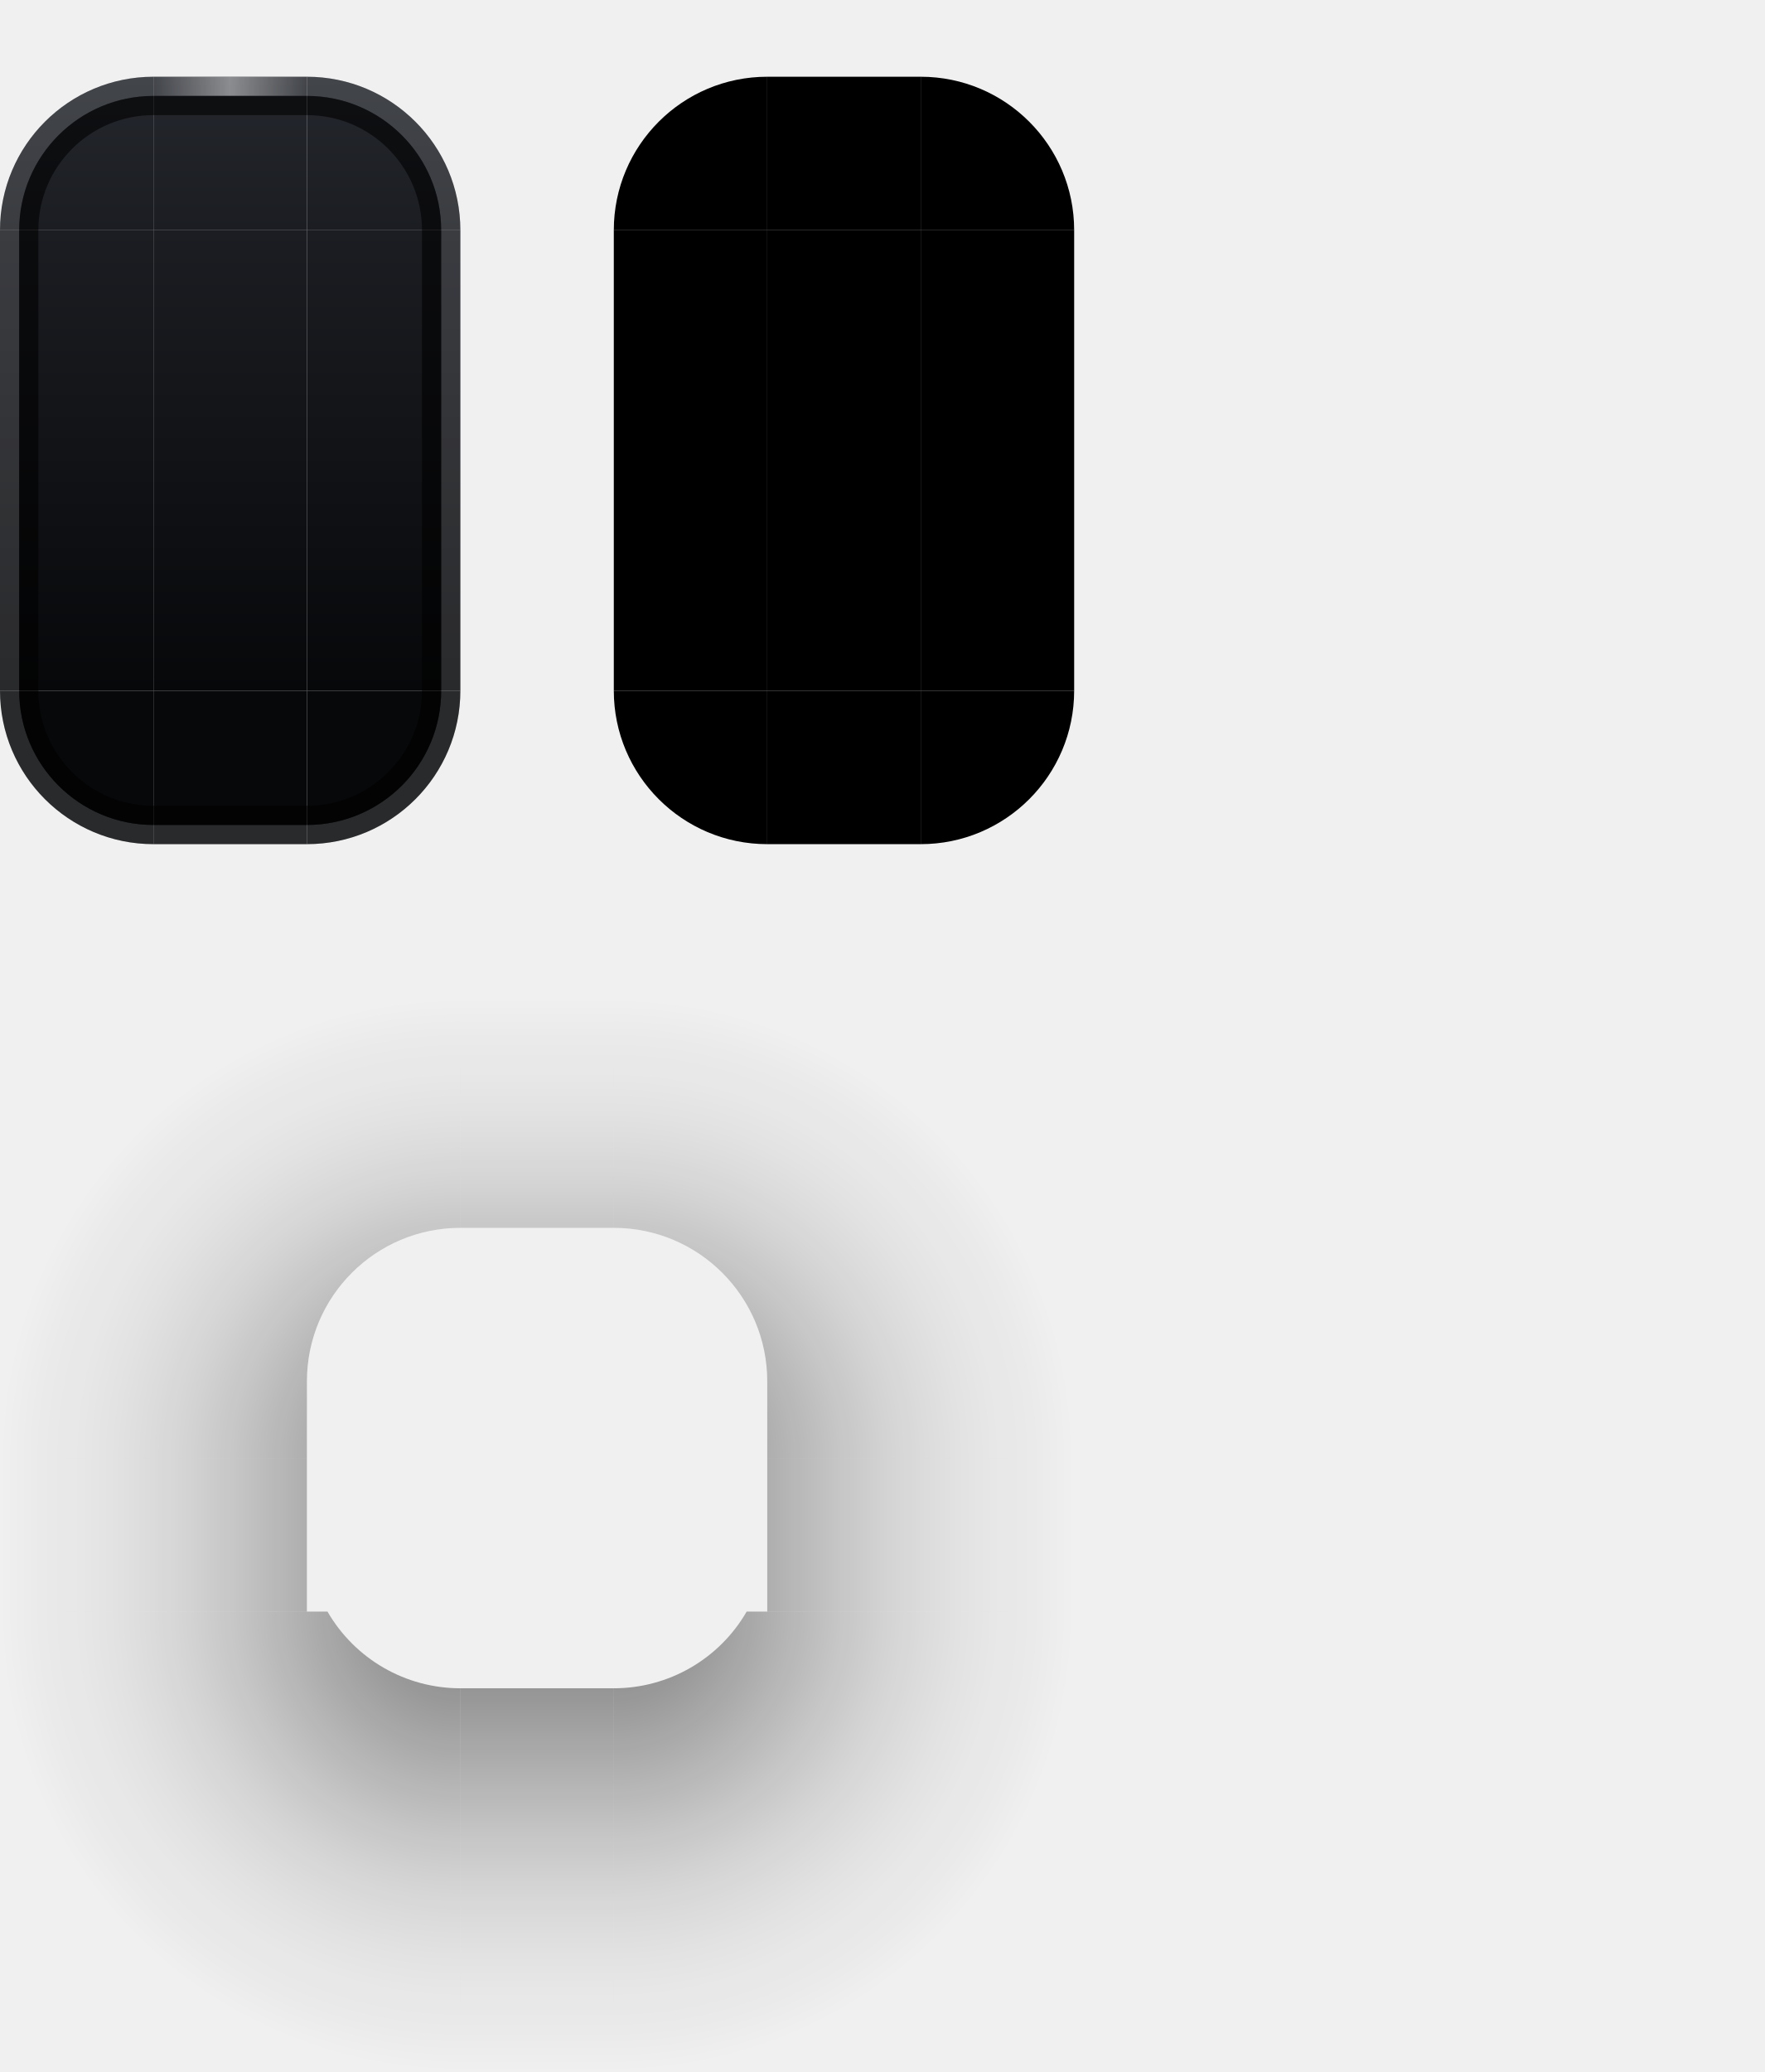
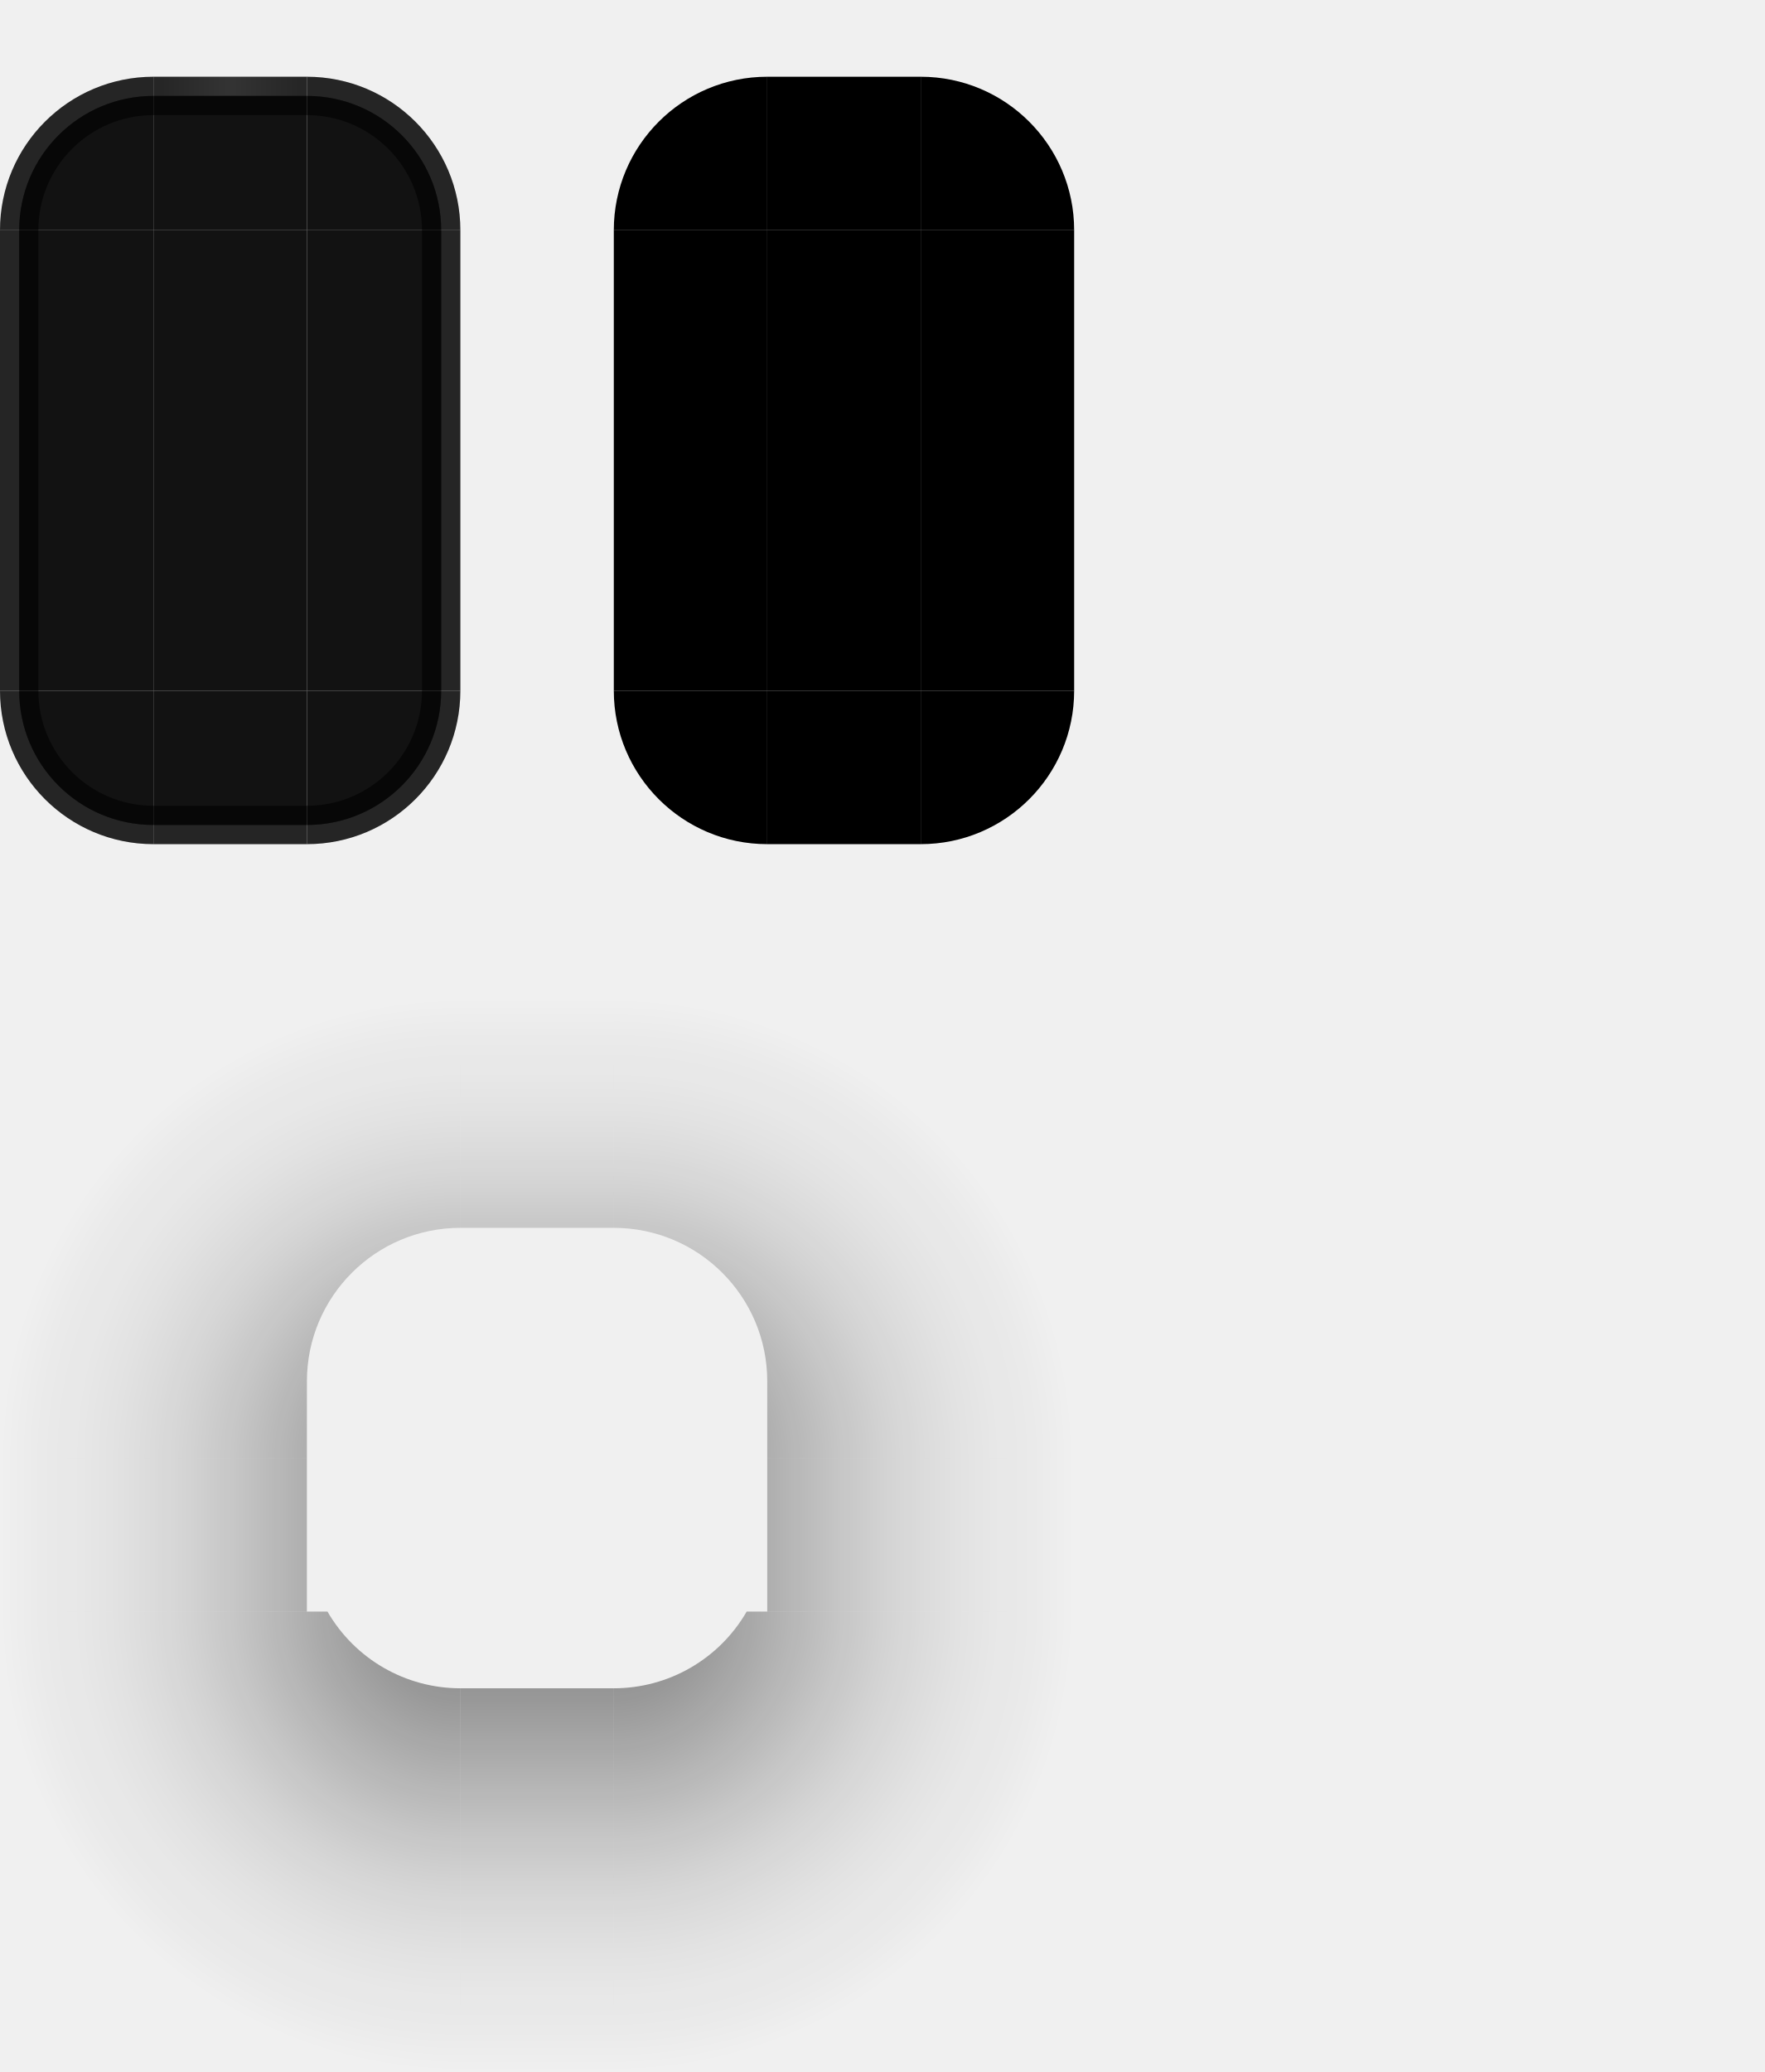
<svg xmlns="http://www.w3.org/2000/svg" width="92" height="108" viewBox="0 0 92 108">
  <defs>
    <linearGradient id="g87" gradientUnits="userSpaceOnUse" x1="0" y1="4" x2="0" y2="36">
-       <stop offset="0" stop-color="#24272D" stop-opacity="1" />
-       <stop offset="0.25" stop-color="#1B1D22" stop-opacity="1" />
-       <stop offset="1" stop-color="#07080A" stop-opacity="1" />
+       <stop offset="0" stop-color="#121212" stop-opacity="1" />
+       <stop offset="0.25" stop-color="#121212" stop-opacity="1" />
+       <stop offset="1" stop-color="#121212" stop-opacity="1" />
    </linearGradient>
    <linearGradient id="g88" x1="0" y1="0" x2="1" y2="0">
-       <stop offset="0" stop-color="#FFF" stop-opacity="0.14" />
-       <stop offset="0.5" stop-color="#FFF" stop-opacity="0.47" />
-       <stop offset="1" stop-color="#FFF" stop-opacity="0.14" />
+       <stop offset="0" stop-color="#FFF" stop-opacity="0.08" />
+       <stop offset="0.5" stop-color="#FFF" stop-opacity="0.14" />
+       <stop offset="1" stop-color="#FFF" stop-opacity="0.08" />
    </linearGradient>
    <radialGradient id="g89" gradientUnits="userSpaceOnUse" cx="24" cy="76" r="24" fx="24" fy="76">
      <stop offset="0" stop-color="#000" stop-opacity="0.38" />
      <stop offset="0.167" stop-color="#000" stop-opacity="0.38" />
      <stop offset="0.25" stop-color="#000" stop-opacity="0.329" />
      <stop offset="0.333" stop-color="#000" stop-opacity="0.275" />
      <stop offset="0.417" stop-color="#000" stop-opacity="0.221" />
      <stop offset="0.5" stop-color="#000" stop-opacity="0.17" />
      <stop offset="0.583" stop-color="#000" stop-opacity="0.125" />
      <stop offset="0.667" stop-color="#000" stop-opacity="0.087" />
      <stop offset="0.75" stop-color="#000" stop-opacity="0.058" />
      <stop offset="0.833" stop-color="#000" stop-opacity="0.037" />
      <stop offset="0.917" stop-color="#000" stop-opacity="0.022" />
      <stop offset="1" stop-color="#000" stop-opacity="0" />
    </radialGradient>
    <linearGradient id="g90" gradientUnits="userSpaceOnUse" x1="0" y1="72" x2="0" y2="52">
      <stop offset="0" stop-color="#000" stop-opacity="0.38" />
      <stop offset="0.1" stop-color="#000" stop-opacity="0.329" />
      <stop offset="0.2" stop-color="#000" stop-opacity="0.275" />
      <stop offset="0.3" stop-color="#000" stop-opacity="0.221" />
      <stop offset="0.4" stop-color="#000" stop-opacity="0.17" />
      <stop offset="0.5" stop-color="#000" stop-opacity="0.125" />
      <stop offset="0.6" stop-color="#000" stop-opacity="0.087" />
      <stop offset="0.7" stop-color="#000" stop-opacity="0.058" />
      <stop offset="0.8" stop-color="#000" stop-opacity="0.037" />
      <stop offset="0.9" stop-color="#000" stop-opacity="0.022" />
      <stop offset="1" stop-color="#000" stop-opacity="0" />
    </linearGradient>
    <radialGradient id="g91" gradientUnits="userSpaceOnUse" cx="32" cy="76" r="24" fx="32" fy="76">
      <stop offset="0" stop-color="#000" stop-opacity="0.38" />
      <stop offset="0.167" stop-color="#000" stop-opacity="0.38" />
      <stop offset="0.25" stop-color="#000" stop-opacity="0.329" />
      <stop offset="0.333" stop-color="#000" stop-opacity="0.275" />
      <stop offset="0.417" stop-color="#000" stop-opacity="0.221" />
      <stop offset="0.5" stop-color="#000" stop-opacity="0.17" />
      <stop offset="0.583" stop-color="#000" stop-opacity="0.125" />
      <stop offset="0.667" stop-color="#000" stop-opacity="0.087" />
      <stop offset="0.75" stop-color="#000" stop-opacity="0.058" />
      <stop offset="0.833" stop-color="#000" stop-opacity="0.037" />
      <stop offset="0.917" stop-color="#000" stop-opacity="0.022" />
      <stop offset="1" stop-color="#000" stop-opacity="0" />
    </radialGradient>
    <linearGradient id="g92" gradientUnits="userSpaceOnUse" x1="20" y1="0" x2="0" y2="0">
      <stop offset="0" stop-color="#000" stop-opacity="0.38" />
      <stop offset="0.1" stop-color="#000" stop-opacity="0.329" />
      <stop offset="0.2" stop-color="#000" stop-opacity="0.275" />
      <stop offset="0.3" stop-color="#000" stop-opacity="0.221" />
      <stop offset="0.4" stop-color="#000" stop-opacity="0.17" />
      <stop offset="0.5" stop-color="#000" stop-opacity="0.125" />
      <stop offset="0.6" stop-color="#000" stop-opacity="0.087" />
      <stop offset="0.7" stop-color="#000" stop-opacity="0.058" />
      <stop offset="0.8" stop-color="#000" stop-opacity="0.037" />
      <stop offset="0.9" stop-color="#000" stop-opacity="0.022" />
      <stop offset="1" stop-color="#000" stop-opacity="0" />
    </linearGradient>
    <linearGradient id="g93" gradientUnits="userSpaceOnUse" x1="36" y1="0" x2="56" y2="0">
      <stop offset="0" stop-color="#000" stop-opacity="0.38" />
      <stop offset="0.1" stop-color="#000" stop-opacity="0.329" />
      <stop offset="0.2" stop-color="#000" stop-opacity="0.275" />
      <stop offset="0.3" stop-color="#000" stop-opacity="0.221" />
      <stop offset="0.4" stop-color="#000" stop-opacity="0.17" />
      <stop offset="0.5" stop-color="#000" stop-opacity="0.125" />
      <stop offset="0.6" stop-color="#000" stop-opacity="0.087" />
      <stop offset="0.7" stop-color="#000" stop-opacity="0.058" />
      <stop offset="0.8" stop-color="#000" stop-opacity="0.037" />
      <stop offset="0.9" stop-color="#000" stop-opacity="0.022" />
      <stop offset="1" stop-color="#000" stop-opacity="0" />
    </linearGradient>
    <radialGradient id="g94" gradientUnits="userSpaceOnUse" cx="24" cy="84" r="24" fx="24" fy="84">
      <stop offset="0" stop-color="#000" stop-opacity="0.38" />
      <stop offset="0.167" stop-color="#000" stop-opacity="0.38" />
      <stop offset="0.25" stop-color="#000" stop-opacity="0.329" />
      <stop offset="0.333" stop-color="#000" stop-opacity="0.275" />
      <stop offset="0.417" stop-color="#000" stop-opacity="0.221" />
      <stop offset="0.5" stop-color="#000" stop-opacity="0.17" />
      <stop offset="0.583" stop-color="#000" stop-opacity="0.125" />
      <stop offset="0.667" stop-color="#000" stop-opacity="0.087" />
      <stop offset="0.75" stop-color="#000" stop-opacity="0.058" />
      <stop offset="0.833" stop-color="#000" stop-opacity="0.037" />
      <stop offset="0.917" stop-color="#000" stop-opacity="0.022" />
      <stop offset="1" stop-color="#000" stop-opacity="0" />
    </radialGradient>
    <linearGradient id="g95" gradientUnits="userSpaceOnUse" x1="0" y1="88" x2="0" y2="108">
      <stop offset="0" stop-color="#000" stop-opacity="0.38" />
      <stop offset="0.1" stop-color="#000" stop-opacity="0.329" />
      <stop offset="0.2" stop-color="#000" stop-opacity="0.275" />
      <stop offset="0.3" stop-color="#000" stop-opacity="0.221" />
      <stop offset="0.4" stop-color="#000" stop-opacity="0.17" />
      <stop offset="0.5" stop-color="#000" stop-opacity="0.125" />
      <stop offset="0.6" stop-color="#000" stop-opacity="0.087" />
      <stop offset="0.7" stop-color="#000" stop-opacity="0.058" />
      <stop offset="0.8" stop-color="#000" stop-opacity="0.037" />
      <stop offset="0.9" stop-color="#000" stop-opacity="0.022" />
      <stop offset="1" stop-color="#000" stop-opacity="0" />
    </linearGradient>
    <radialGradient id="g96" gradientUnits="userSpaceOnUse" cx="32" cy="84" r="24" fx="32" fy="84">
      <stop offset="0" stop-color="#000" stop-opacity="0.38" />
      <stop offset="0.167" stop-color="#000" stop-opacity="0.38" />
      <stop offset="0.25" stop-color="#000" stop-opacity="0.329" />
      <stop offset="0.333" stop-color="#000" stop-opacity="0.275" />
      <stop offset="0.417" stop-color="#000" stop-opacity="0.221" />
      <stop offset="0.5" stop-color="#000" stop-opacity="0.17" />
      <stop offset="0.583" stop-color="#000" stop-opacity="0.125" />
      <stop offset="0.667" stop-color="#000" stop-opacity="0.087" />
      <stop offset="0.75" stop-color="#000" stop-opacity="0.058" />
      <stop offset="0.833" stop-color="#000" stop-opacity="0.037" />
      <stop offset="0.917" stop-color="#000" stop-opacity="0.022" />
      <stop offset="1" stop-color="#000" stop-opacity="0" />
    </radialGradient>
  </defs>
  <g id="hint-stretch-borders">
    <rect x="0" y="0" width="2" height="2" fill="#000" fill-opacity="0" />
  </g>
  <g id="topleft">
    <rect x="0" y="4" width="8" height="8" fill="#000" fill-opacity="0" />
    <path d="M8,12 L0,12 A8,8 0 0 1 8,4 Z" fill="url(#g87)" fill-opacity="1" />
-     <path d="M0,12 A8,8 0 0 1 8,4 L8,5 A7,7 0 0 0 1,12 Z" fill="#FFF" fill-opacity="0.14" />
+     <path d="M0,12 A8,8 0 0 1 8,4 L8,5 A7,7 0 0 0 1,12 Z" fill="#FFF" fill-opacity="0.08" />
    <path d="M1,12 A7,7 0 0 1 8,5 L8,6 A6,6 0 0 0 2,12 Z" fill="#000" fill-opacity="0.6" />
  </g>
  <g id="topright">
    <rect x="16" y="4" width="8" height="8" fill="#000" fill-opacity="0" />
    <path d="M16,12 L16,4 A8,8 0 0 1 24,12 Z" fill="url(#g87)" fill-opacity="1" />
-     <path d="M16,4 A8,8 0 0 1 24,12 L23,12 A7,7 0 0 0 16,5 Z" fill="#FFF" fill-opacity="0.14" />
+     <path d="M16,4 A8,8 0 0 1 24,12 L23,12 A7,7 0 0 0 16,5 Z" fill="#FFF" fill-opacity="0.08" />
    <path d="M16,5 A7,7 0 0 1 23,12 L22,12 A6,6 0 0 0 16,6 Z" fill="#000" fill-opacity="0.6" />
  </g>
  <g id="bottomright">
    <rect x="16" y="36" width="8" height="8" fill="#000" fill-opacity="0" />
    <path d="M16,36 L24,36 A8,8 0 0 1 16,44 Z" fill="url(#g87)" fill-opacity="1" />
-     <path d="M24,36 A8,8 0 0 1 16,44 L16,43 A7,7 0 0 0 23,36 Z" fill="#FFF" fill-opacity="0.14" />
+     <path d="M24,36 A8,8 0 0 1 16,44 L16,43 A7,7 0 0 0 23,36 Z" fill="#FFF" fill-opacity="0.08" />
    <path d="M23,36 A7,7 0 0 1 16,43 L16,42 A6,6 0 0 0 22,36 Z" fill="#000" fill-opacity="0.6" />
  </g>
  <g id="bottomleft">
    <rect x="0" y="36" width="8" height="8" fill="#000" fill-opacity="0" />
    <path d="M8,36 L8,44 A8,8 0 0 1 0,36 Z" fill="url(#g87)" fill-opacity="1" />
-     <path d="M8,44 A8,8 0 0 1 0,36 L1,36 A7,7 0 0 0 8,43 Z" fill="#FFF" fill-opacity="0.14" />
+     <path d="M8,44 A8,8 0 0 1 0,36 L1,36 A7,7 0 0 0 8,43 Z" fill="#FFF" fill-opacity="0.08" />
    <path d="M8,43 A7,7 0 0 1 1,36 L2,36 A6,6 0 0 0 8,42 Z" fill="#000" fill-opacity="0.6" />
  </g>
  <g id="top">
    <rect x="8" y="4" width="8" height="8" fill="#000" fill-opacity="0" />
    <rect x="8" y="4" width="8" height="8" fill="url(#g87)" fill-opacity="1" />
    <rect x="8" y="4" width="8" height="1" fill="url(#g88)" />
    <rect x="8" y="5" width="8" height="1" fill="#000" fill-opacity="0.6" />
  </g>
  <g id="bottom">
    <rect x="8" y="36" width="8" height="8" fill="#000" fill-opacity="0" />
    <rect x="8" y="36" width="8" height="8" fill="url(#g87)" fill-opacity="1" />
-     <rect x="8" y="43" width="8" height="1" fill="#FFF" fill-opacity="0.14" />
+     <rect x="8" y="43" width="8" height="1" fill="#FFF" fill-opacity="0.08" />
    <rect x="8" y="42" width="8" height="1" fill="#000" fill-opacity="0.6" />
  </g>
  <g id="left">
    <rect x="0" y="12" width="8" height="24" fill="#000" fill-opacity="0" />
    <rect x="0" y="12" width="8" height="24" fill="url(#g87)" fill-opacity="1" />
-     <rect x="0" y="12" width="1" height="24" fill="#FFF" fill-opacity="0.14" />
+     <rect x="0" y="12" width="1" height="24" fill="#FFF" fill-opacity="0.08" />
    <rect x="1" y="12" width="1" height="24" fill="#000" fill-opacity="0.6" />
  </g>
  <g id="right">
    <rect x="16" y="12" width="8" height="24" fill="#000" fill-opacity="0" />
    <rect x="16" y="12" width="8" height="24" fill="url(#g87)" fill-opacity="1" />
-     <rect x="23" y="12" width="1" height="24" fill="#FFF" fill-opacity="0.14" />
+     <rect x="23" y="12" width="1" height="24" fill="#FFF" fill-opacity="0.08" />
    <rect x="22" y="12" width="1" height="24" fill="#000" fill-opacity="0.6" />
  </g>
  <g id="center">
    <rect x="8" y="12" width="8" height="24" fill="#000" fill-opacity="0" />
    <rect x="8" y="12" width="8" height="24" fill="url(#g87)" fill-opacity="1" />
  </g>
  <g id="mask-topleft">
    <rect x="32" y="4" width="8" height="8" fill="#000" fill-opacity="0" />
    <path d="M40,12 L32,12 A8,8 0 0 1 40,4 Z" fill="#000" />
  </g>
  <g id="mask-topright">
    <rect x="48" y="4" width="8" height="8" fill="#000" fill-opacity="0" />
    <path d="M48,12 L48,4 A8,8 0 0 1 56,12 Z" fill="#000" />
  </g>
  <g id="mask-bottomright">
    <rect x="48" y="36" width="8" height="8" fill="#000" fill-opacity="0" />
    <path d="M48,36 L56,36 A8,8 0 0 1 48,44 Z" fill="#000" />
  </g>
  <g id="mask-bottomleft">
    <rect x="32" y="36" width="8" height="8" fill="#000" fill-opacity="0" />
    <path d="M40,36 L40,44 A8,8 0 0 1 32,36 Z" fill="#000" />
  </g>
  <g id="mask-top">
    <rect x="40" y="4" width="8" height="8" fill="#000" fill-opacity="0" />
    <rect x="40" y="4" width="8" height="8" fill="#000" />
  </g>
  <g id="mask-bottom">
    <rect x="40" y="36" width="8" height="8" fill="#000" fill-opacity="0" />
    <rect x="40" y="36" width="8" height="8" fill="#000" />
  </g>
  <g id="mask-left">
    <rect x="32" y="12" width="8" height="24" fill="#000" fill-opacity="0" />
    <rect x="32" y="12" width="8" height="24" fill="#000" />
  </g>
  <g id="mask-right">
    <rect x="48" y="12" width="8" height="24" fill="#000" fill-opacity="0" />
    <rect x="48" y="12" width="8" height="24" fill="#000" />
  </g>
  <g id="mask-center">
    <rect x="40" y="12" width="8" height="24" fill="#000" fill-opacity="0" />
    <rect x="40" y="12" width="8" height="24" fill="#000" />
  </g>
  <g id="hint-top-margin">
    <rect x="64" y="4" width="1" height="6" fill="#000" fill-opacity="0" />
  </g>
  <g id="hint-right-margin">
    <rect x="66" y="4" width="8" height="1" fill="#000" fill-opacity="0" />
  </g>
  <g id="hint-bottom-margin">
    <rect x="75" y="4" width="1" height="6" fill="#000" fill-opacity="0" />
  </g>
  <g id="hint-left-margin">
    <rect x="77" y="4" width="8" height="1" fill="#000" fill-opacity="0" />
  </g>
  <g id="hint-top-inset">
    <rect x="86" y="4" width="1" height="0" fill="#000" fill-opacity="0" />
  </g>
  <g id="hint-right-inset">
    <rect x="88" y="4" width="0" height="1" fill="#000" fill-opacity="0" />
  </g>
  <g id="hint-bottom-inset">
    <rect x="90" y="4" width="1" height="0" fill="#000" fill-opacity="0" />
  </g>
  <g id="hint-left-inset">
    <rect x="92" y="4" width="0" height="1" fill="#000" fill-opacity="0" />
  </g>
  <g id="shadow-topleft">
    <rect x="0" y="52" width="24" height="24" fill="#000" fill-opacity="0" />
    <path d="M0,52 h24 v24 h-24 Z M16,72 A8,8 0 0 1 24,64 L24,76 L16,76 Z" fill="url(#g89)" fill-rule="evenodd" />
  </g>
  <g id="shadow-top">
    <rect x="24" y="52" width="8" height="12" fill="#000" fill-opacity="0" />
    <rect x="24" y="52" width="8" height="12" fill="url(#g90)" />
  </g>
  <g id="shadow-topright">
    <rect x="32" y="52" width="24" height="24" fill="#000" fill-opacity="0" />
    <path d="M32,52 h24 v24 h-24 Z M32,64 A8,8 0 0 1 40,72 L40,76 L32,76 Z" fill="url(#g91)" fill-rule="evenodd" />
  </g>
  <g id="shadow-left">
    <rect x="0" y="76" width="16" height="8" fill="#000" fill-opacity="0" />
    <rect x="0" y="76" width="16" height="8" fill="url(#g92)" />
  </g>
  <g id="shadow-right">
    <rect x="40" y="76" width="16" height="8" fill="#000" fill-opacity="0" />
    <rect x="40" y="76" width="16" height="8" fill="url(#g93)" />
  </g>
  <g id="shadow-center">
    <rect x="16" y="76" width="24" height="8" fill="#000" fill-opacity="0" />
  </g>
  <g id="shadow-bottomleft">
    <rect x="0" y="84" width="24" height="24" fill="#000" fill-opacity="0" />
    <path d="M0,84 h24 v24 h-24 Z M17.072,84 L24,84 L24,88 A8,8 0 0 1 17.072,84 Z" fill="url(#g94)" fill-rule="evenodd" />
  </g>
  <g id="shadow-bottom">
    <rect x="24" y="88" width="8" height="20" fill="#000" fill-opacity="0" />
    <rect x="24" y="88" width="8" height="20" fill="url(#g95)" />
  </g>
  <g id="shadow-bottomright">
    <rect x="32" y="84" width="24" height="24" fill="#000" fill-opacity="0" />
    <path d="M32,84 h24 v24 h-24 Z M32,84 L38.928,84 A8,8 0 0 1 32,88 Z" fill="url(#g96)" fill-rule="evenodd" />
  </g>
  <g id="shadow-hint-top-margin">
    <rect x="60" y="52" width="1" height="12" fill="#000" fill-opacity="0" />
  </g>
  <g id="shadow-hint-right-margin">
    <rect x="62" y="52" width="16" height="1" fill="#000" fill-opacity="0" />
  </g>
  <g id="shadow-hint-bottom-margin">
    <rect x="60" y="66" width="1" height="20" fill="#000" fill-opacity="0" />
  </g>
  <g id="shadow-hint-left-margin">
    <rect x="62" y="55" width="16" height="1" fill="#000" fill-opacity="0" />
  </g>
</svg>
